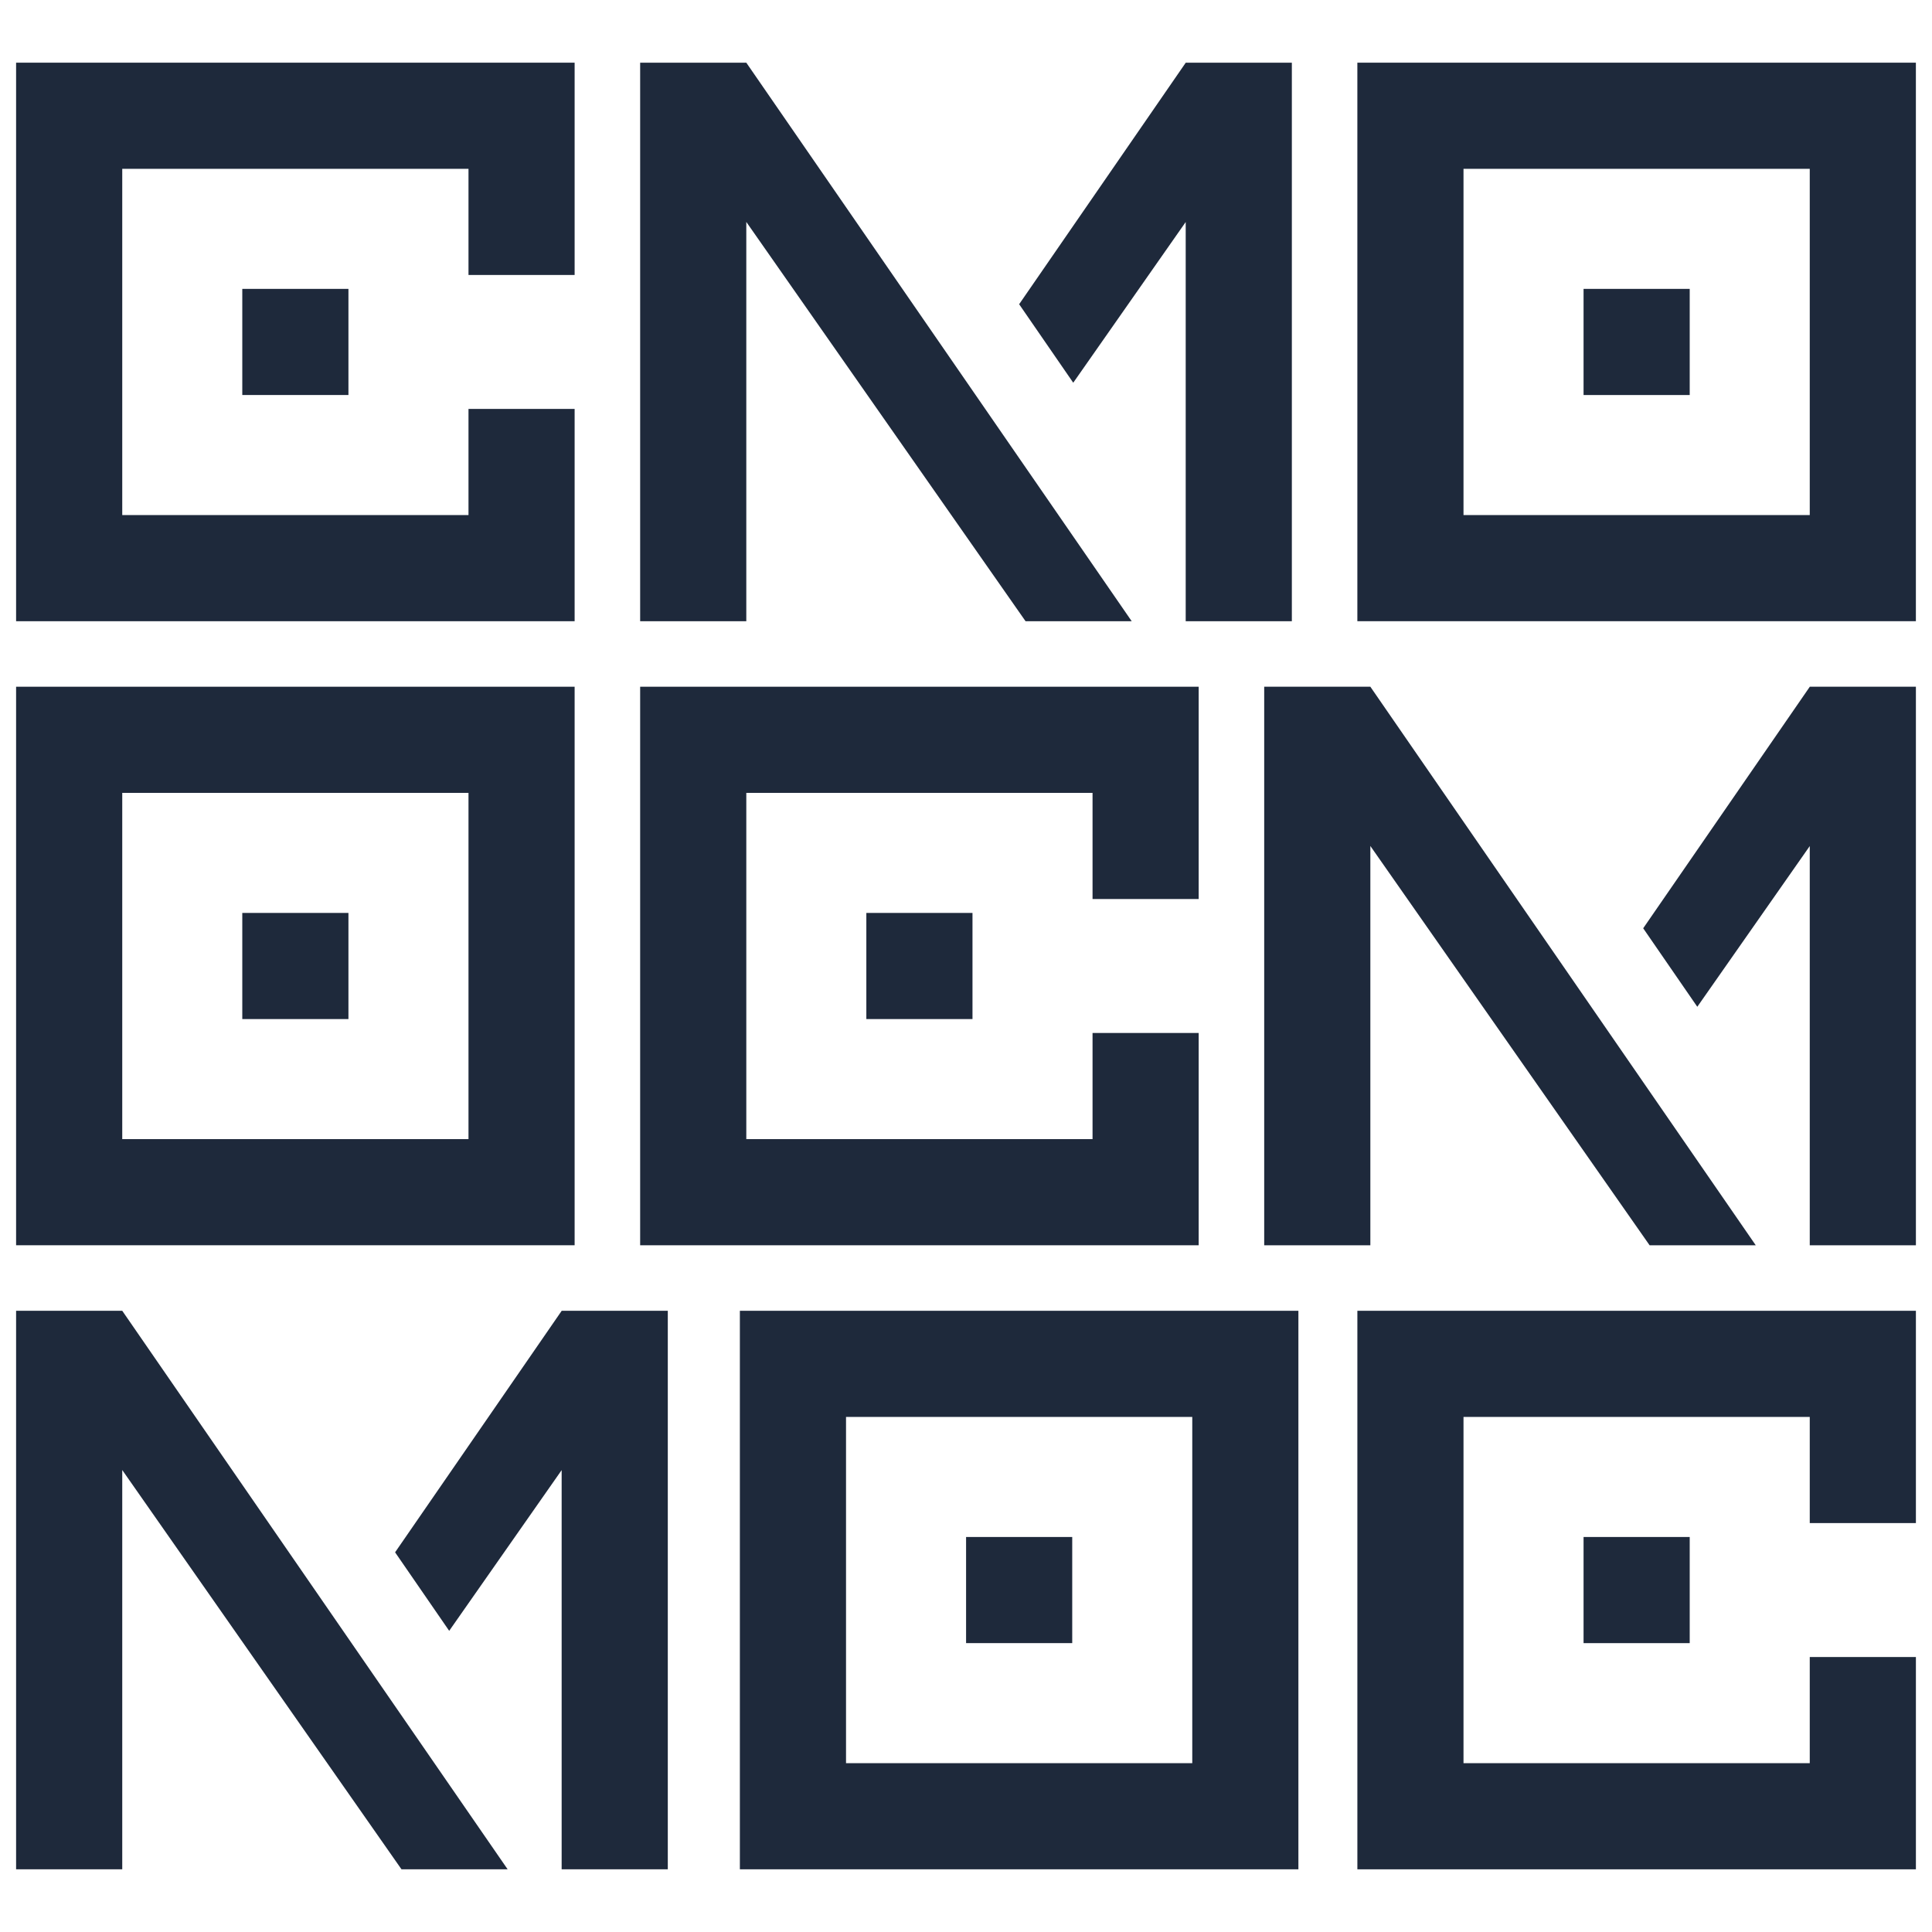
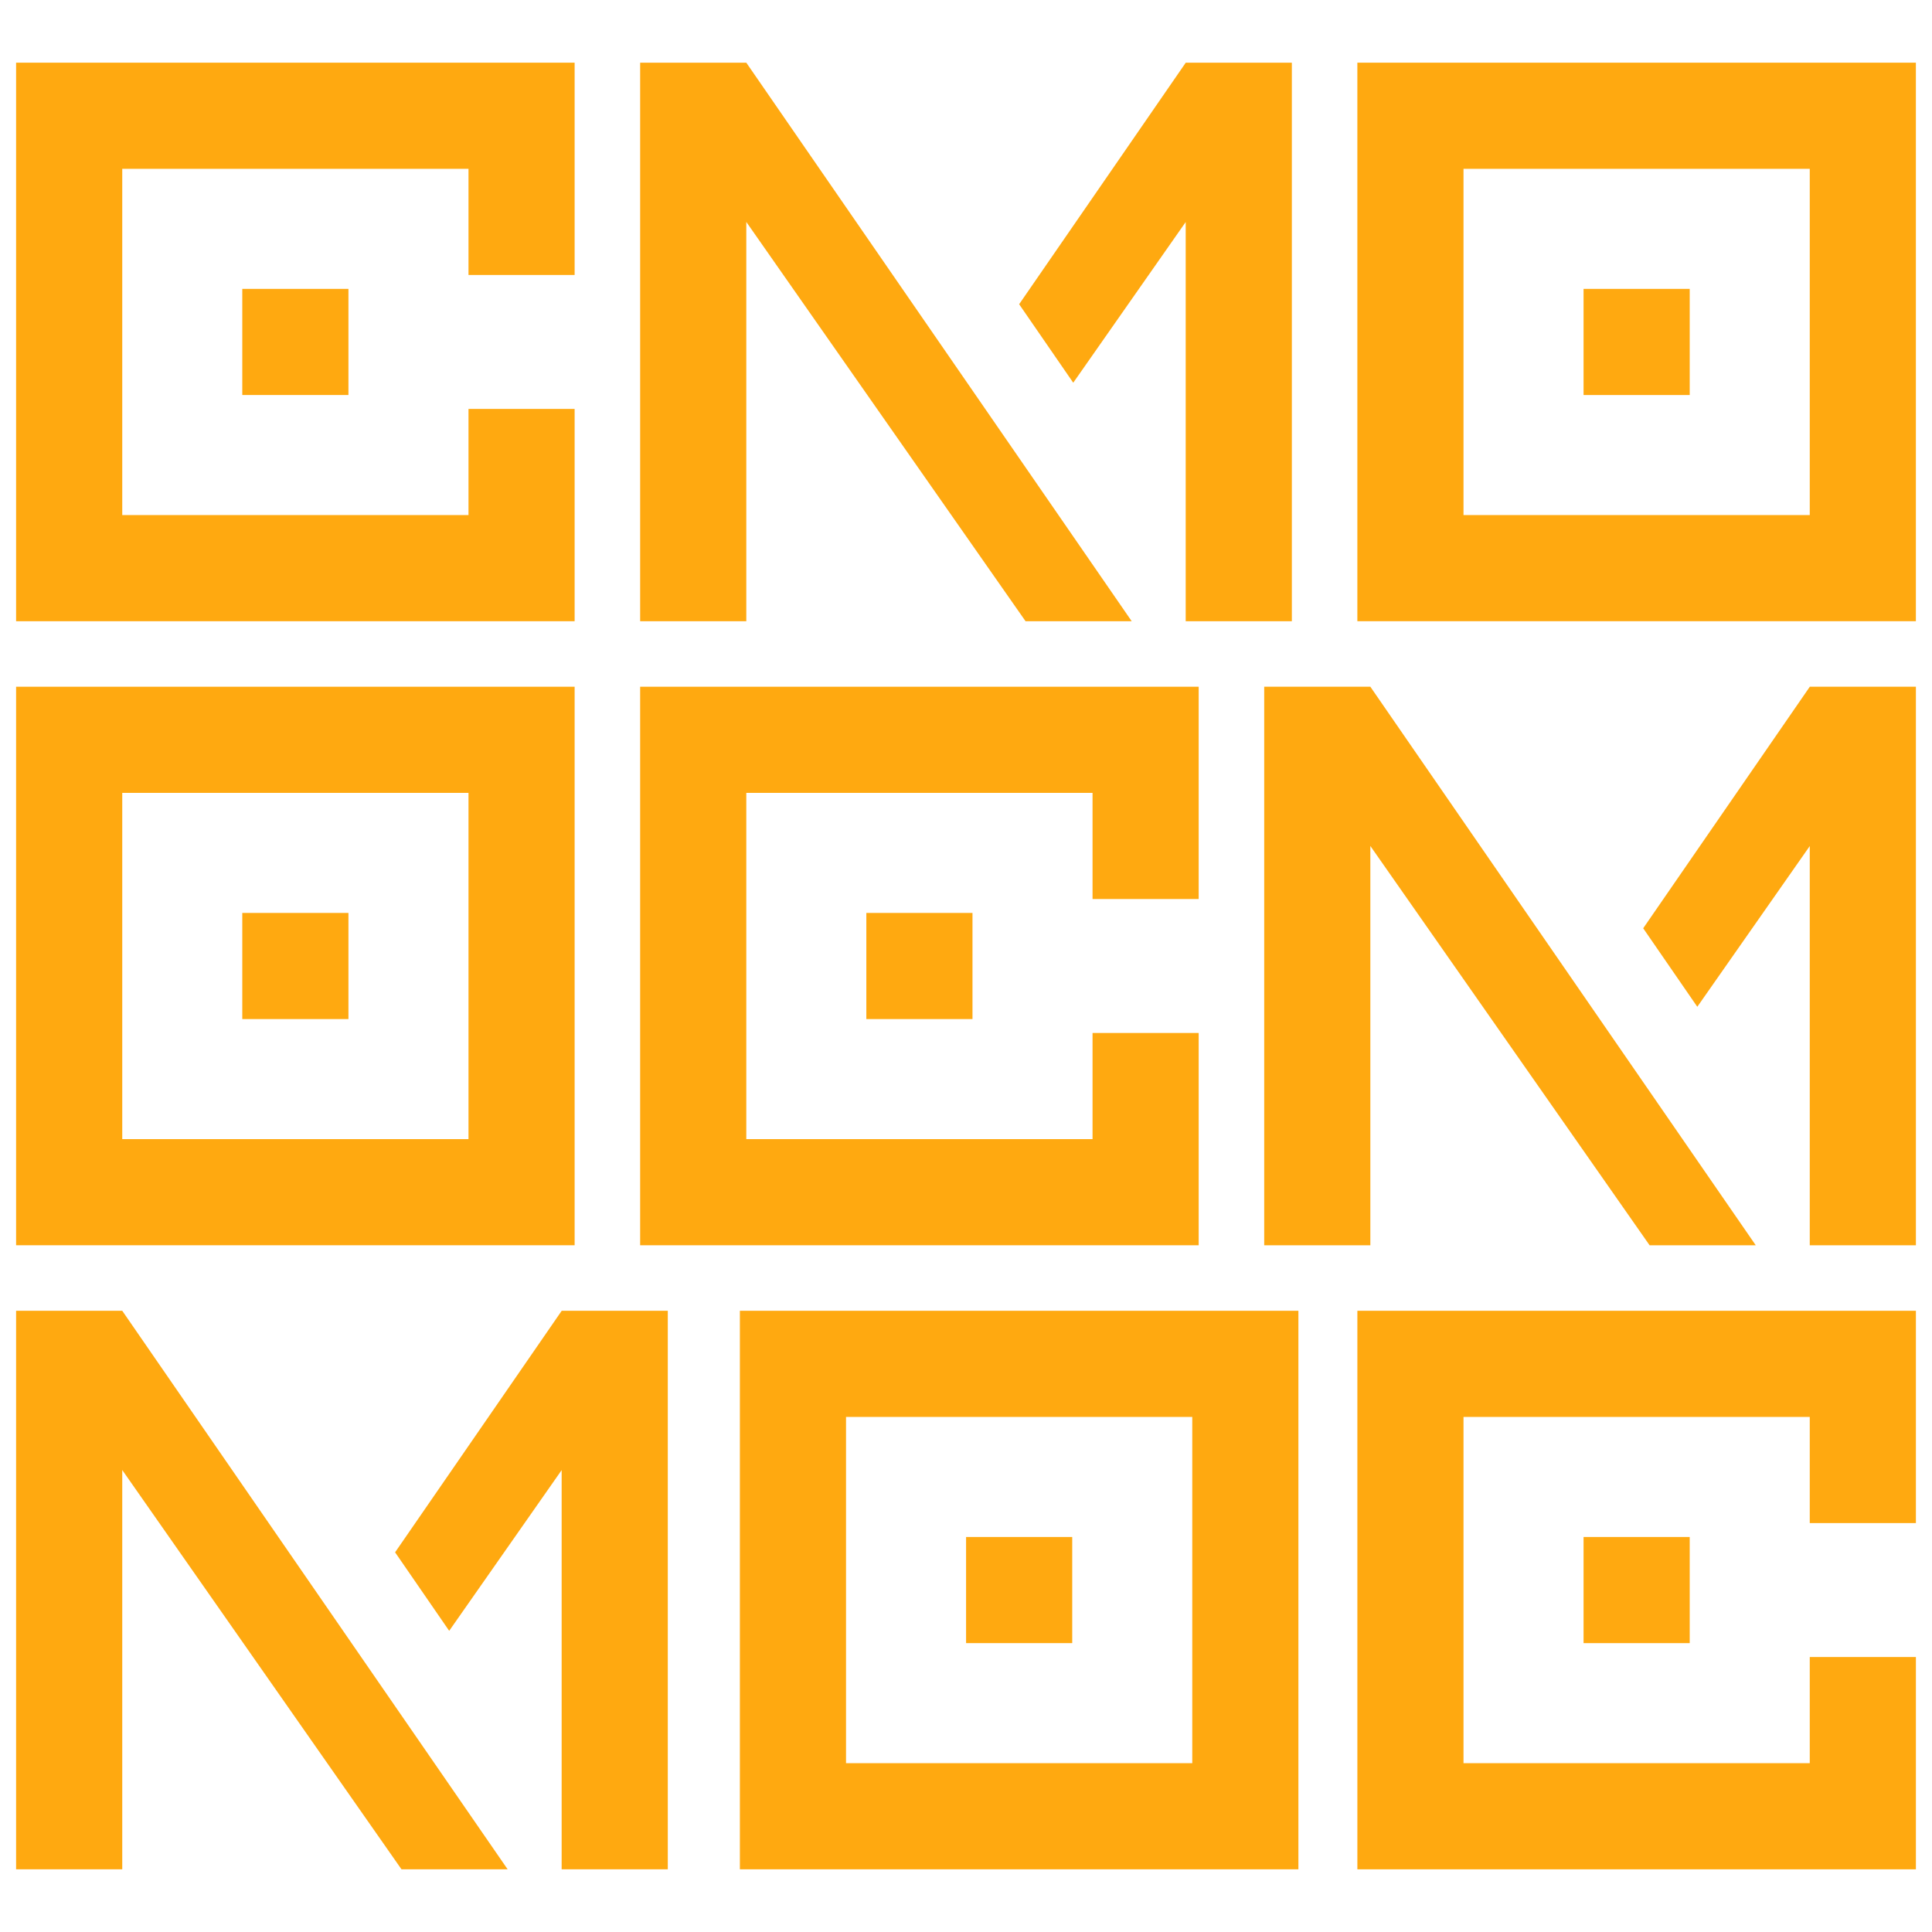
<svg xmlns="http://www.w3.org/2000/svg" id="Layer_1" data-name="Layer 1" viewBox="0 0 1200 1200">
  <defs>
    <style>
      .cls-1 {
-         fill: #1e293b;
+         fill: #ffa910;
      }
    </style>
  </defs>
  <g>
    <polygon class="cls-1" points="150.49 245.35 150.49 245.35 216.42 245.35 216.42 179.43 150.49 179.43 150.49 179.43 150.49 245.35" />
    <polygon class="cls-1" points="75.93 38.93 10 38.93 10 104.86 10 319.92 10 385.85 75.93 385.85 356.91 385.85 356.91 319.92 356.91 253.99 290.99 253.99 290.99 319.92 75.93 319.92 75.93 104.86 290.99 104.86 290.99 170.79 356.91 170.79 356.91 104.86 356.91 38.93 75.93 38.93" />
  </g>
  <g>
    <rect class="cls-1" x="983.58" y="179.43" width="65.93" height="65.93" />
    <path class="cls-1" d="m1124.07,38.93h-280.99v346.91h346.91V38.93h-65.93Zm0,280.99h-215.06V104.86h215.06v215.06Z" />
  </g>
  <g>
    <polygon class="cls-1" points="397.61 38.93 397.61 385.85 463.54 385.85 463.54 137.84 636.99 385.85 702.92 385.85 463.54 38.93 397.61 38.93" />
    <polygon class="cls-1" points="736.46 38.93 736.46 38.98 633.01 188.96 666.61 237.72 736.46 137.9 736.46 385.85 802.39 385.85 802.39 38.93 736.46 38.93" />
  </g>
  <g>
    <polygon class="cls-1" points="538.1 632.96 604.03 632.96 604.03 632.96 604.03 567.04 538.1 567.04 538.1 632.96 538.1 632.96" />
    <polygon class="cls-1" points="463.54 426.54 397.61 426.54 397.61 492.47 397.61 707.53 397.61 773.46 463.54 773.46 744.52 773.46 744.52 707.53 744.52 641.6 678.6 641.6 678.6 707.53 463.54 707.53 463.54 492.47 678.6 492.47 678.6 558.4 744.52 558.4 744.52 492.47 744.52 426.54 463.54 426.54" />
  </g>
  <g>
    <polygon class="cls-1" points="150.49 632.96 216.42 632.96 216.42 632.96 216.42 567.04 150.49 567.04 150.49 567.04 150.49 632.96 150.49 632.96 150.49 632.96" />
    <path class="cls-1" d="m290.99,426.54H10v346.91h346.91v-346.91h-65.93Zm0,280.99H75.93v-215.06h215.06v215.06Z" />
  </g>
  <g>
    <polygon class="cls-1" points="785.22 426.54 785.22 773.46 851.15 773.46 851.15 525.45 1024.6 773.46 1090.53 773.46 851.15 426.54 785.22 426.54" />
    <polygon class="cls-1" points="1124.07 426.54 1124.07 426.59 1020.62 576.57 1054.22 625.33 1124.07 525.51 1124.07 773.46 1190 773.46 1190 426.54 1124.07 426.54" />
  </g>
  <g>
    <rect class="cls-1" x="983.58" y="954.65" width="65.93" height="65.93" />
    <polygon class="cls-1" points="909.01 814.15 843.09 814.15 843.09 880.08 843.09 1095.14 843.09 1161.07 909.01 1161.07 1190 1161.07 1190 1095.14 1190 1029.21 1124.07 1029.21 1124.07 1095.14 909.01 1095.14 909.01 880.08 1124.07 880.08 1124.07 946.01 1190 946.01 1190 880.08 1190 814.15 909.01 814.15" />
  </g>
  <g>
    <polygon class="cls-1" points="665.98 1020.57 665.98 954.65 665.98 954.65 600.05 954.65 600.05 1020.57 665.98 1020.57 665.98 1020.57" />
    <path class="cls-1" d="m740.54,814.15h-280.99v346.91h346.91v-346.91h-65.93Zm0,280.99h-215.06v-215.06h215.06v215.06Z" />
  </g>
  <g>
    <polygon class="cls-1" points="10 814.15 10 1161.07 75.93 1161.07 75.93 913.06 249.38 1161.07 315.31 1161.07 75.93 814.15 10 814.15" />
    <polygon class="cls-1" points="348.85 814.15 348.85 814.2 245.4 964.17 279 1012.94 348.85 913.12 348.85 1161.07 414.78 1161.07 414.78 814.15 348.85 814.15" />
  </g>
</svg>
